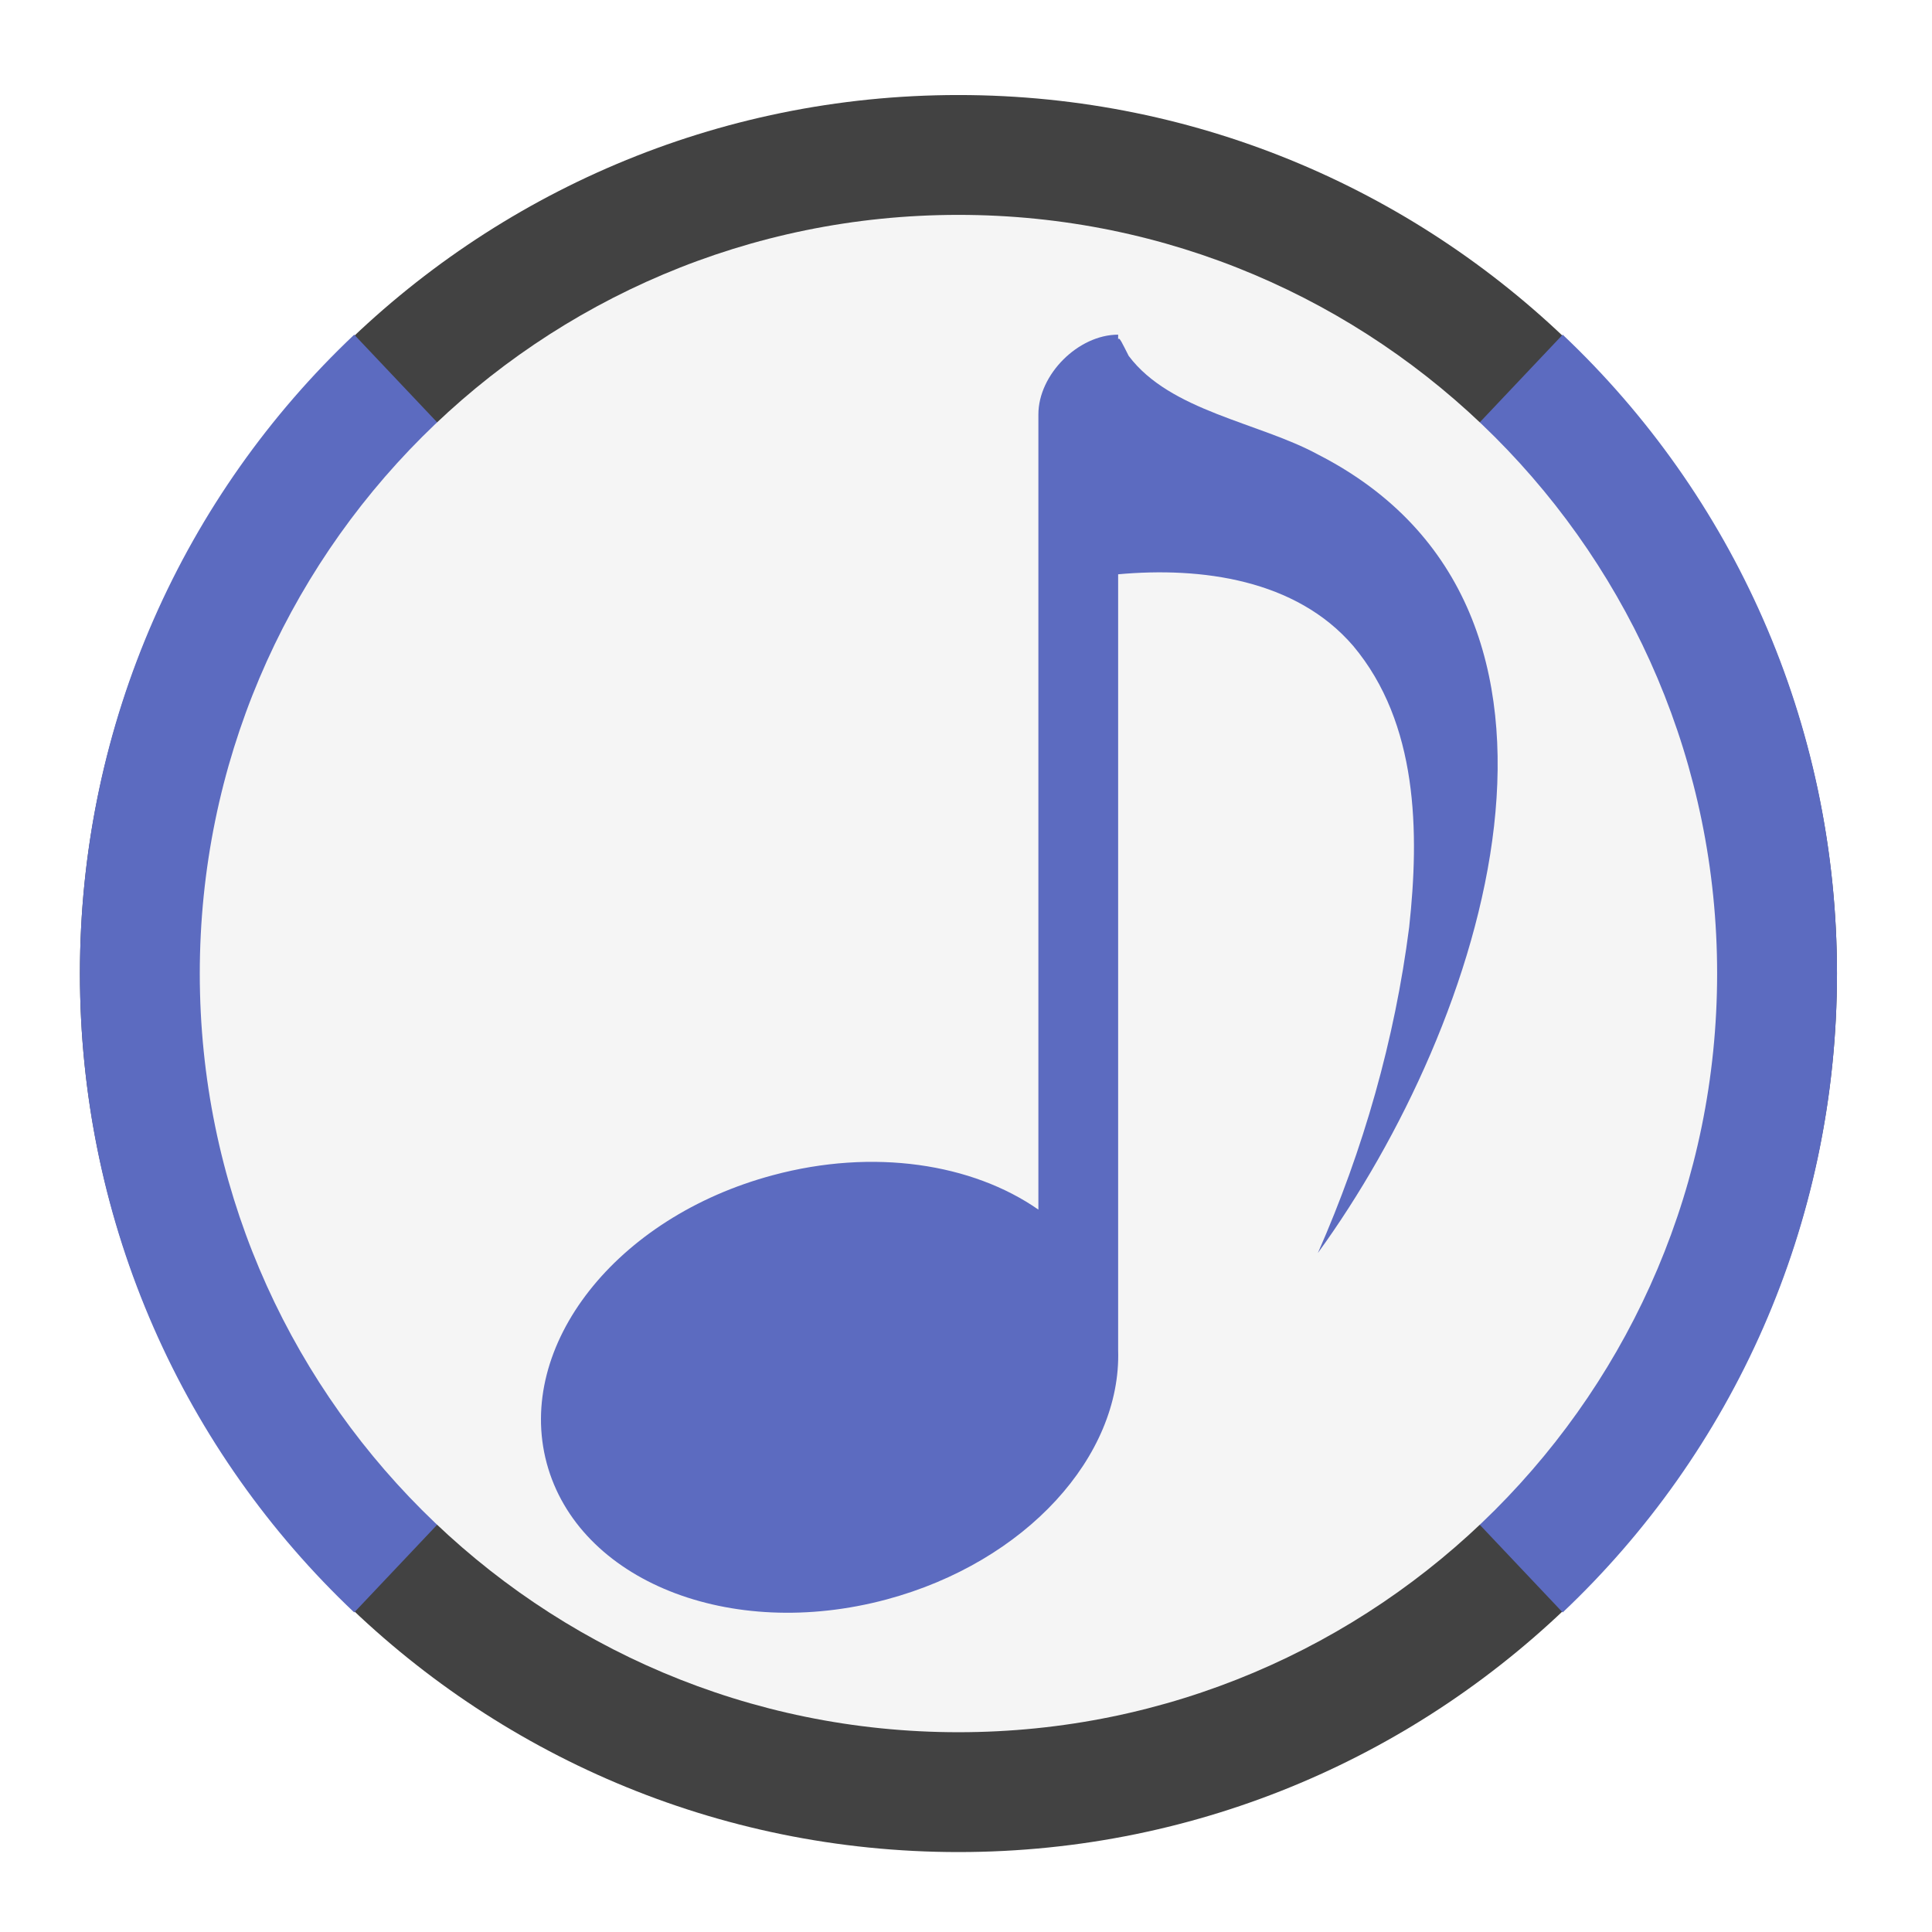
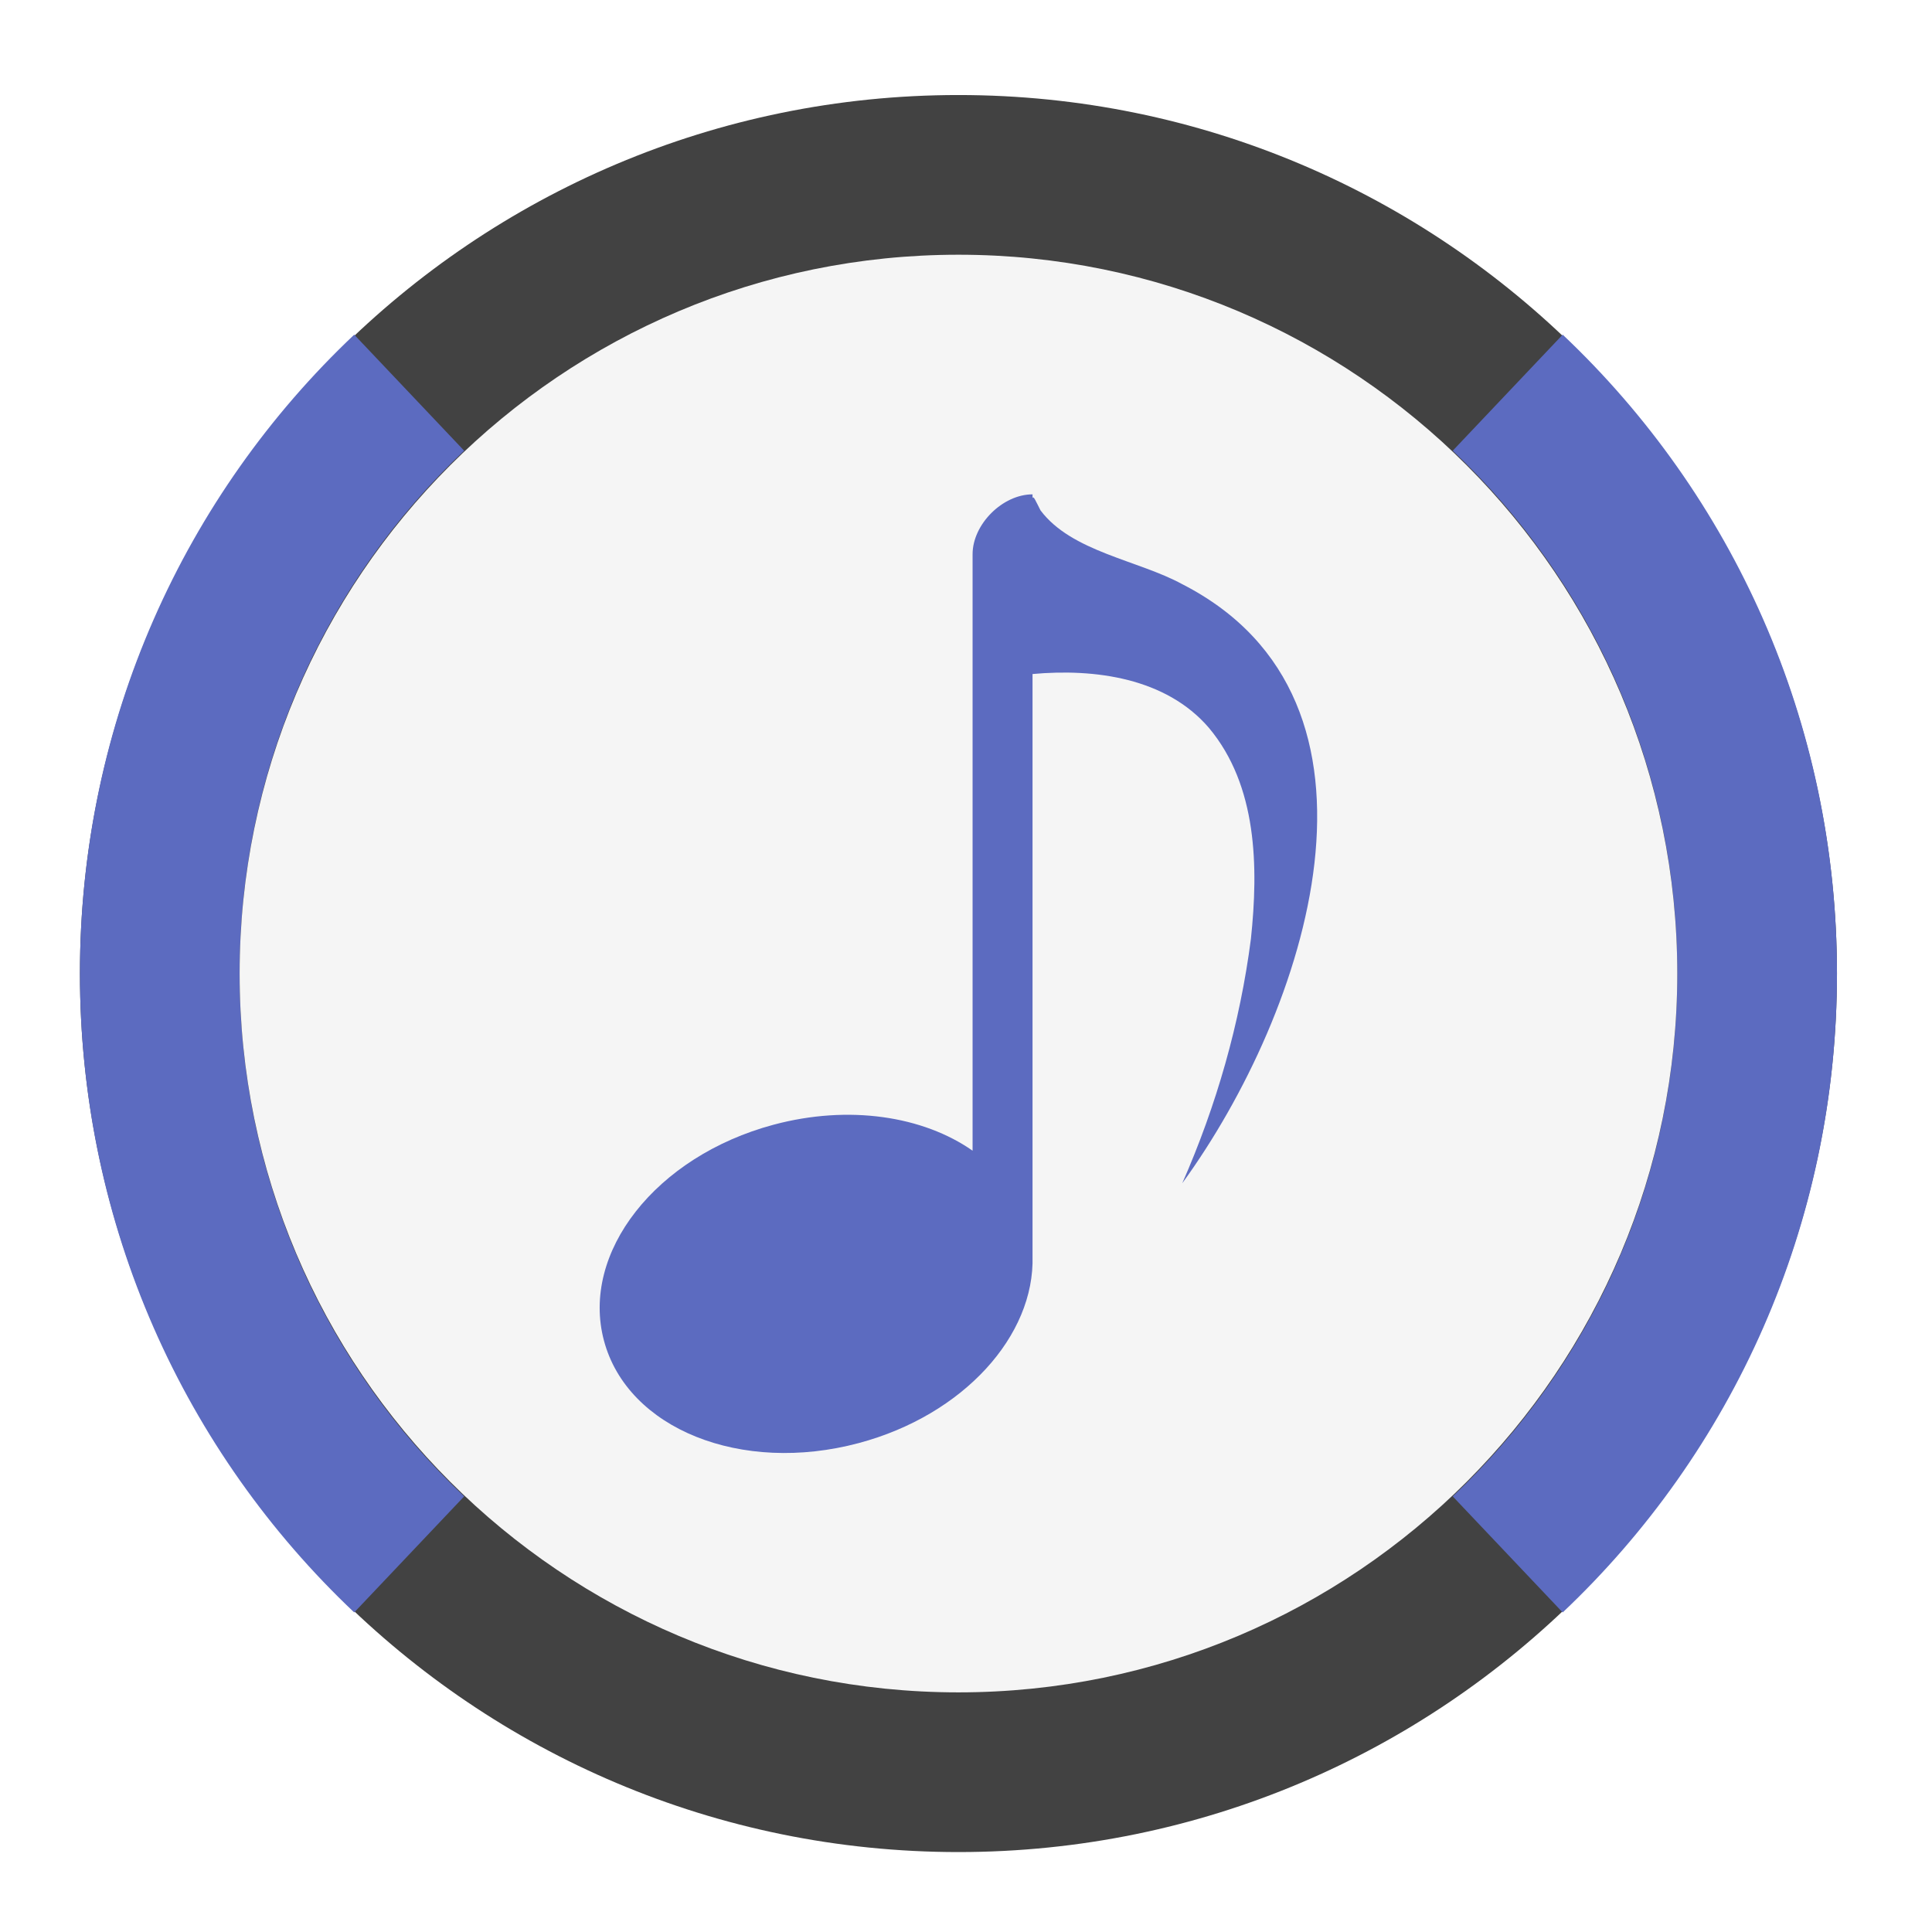
<svg xmlns="http://www.w3.org/2000/svg" width="32px" height="32px" viewBox="0 0 32 32" version="1.1">
  <g id="surface1">
    <path style=" stroke:none;fill-rule:nonzero;fill:rgb(25.882%,25.882%,25.882%);fill-opacity:1;" d="M 15.875 1.574 C 23.91 1.574 30.426 8.09 30.426 16.125 C 30.426 24.16 23.91 30.676 15.875 30.676 C 7.84 30.676 1.324 24.16 1.324 16.125 C 1.324 8.09 7.84 1.574 15.875 1.574 Z M 15.875 1.574 " />
-     <path style=" stroke:none;fill-rule:nonzero;fill:rgb(36.078%,41.961%,75.294%);fill-opacity:1;" d="M 15.875 16.125 L 5.867 26.707 C 3.066 24.059 1.324 20.305 1.324 16.125 C 1.324 11.945 3.066 8.191 5.867 5.543 Z M 15.875 16.125 " />
-     <path style=" stroke:none;fill-rule:nonzero;fill:rgb(36.078%,41.961%,75.294%);fill-opacity:1;" d="M 15.875 16.125 L 25.883 26.707 C 28.684 24.059 30.426 20.305 30.426 16.125 C 30.426 11.945 28.684 8.191 25.883 5.543 Z M 15.875 16.125 " />
-     <path style=" stroke:none;fill-rule:nonzero;fill:rgb(96.078%,96.078%,96.078%);fill-opacity:1;" d="M 15.875 3.559 C 22.816 3.559 28.441 9.184 28.441 16.125 C 28.441 23.066 22.816 28.691 15.875 28.691 C 8.934 28.691 3.309 23.066 3.309 16.125 C 3.309 9.184 8.934 3.559 15.875 3.559 Z M 15.875 3.559 " />
-     <path style=" stroke:none;fill-rule:nonzero;fill:rgb(36.078%,41.961%,75.294%);fill-opacity:1;" d="M 18.52 5.543 C 17.859 5.543 17.199 6.203 17.199 6.863 L 17.199 20.035 C 16.105 19.273 14.469 19.016 12.801 19.465 C 10.203 20.16 8.535 22.289 9.055 24.234 C 9.578 26.18 12.086 27.188 14.684 26.492 C 16.996 25.871 18.574 24.117 18.52 22.363 L 18.52 9.512 C 19.895 9.387 21.465 9.594 22.414 10.699 C 23.488 11.98 23.512 13.781 23.34 15.359 C 23.102 17.219 22.582 19.043 21.828 20.754 C 24.578 16.969 26.859 10.098 21.828 7.527 C 20.852 6.996 19.383 6.812 18.695 5.895 C 18.59 5.691 18.535 5.562 18.52 5.625 Z M 18.52 5.543 " />
+     <path style=" stroke:none;fill-rule:nonzero;fill:rgb(36.078%,41.961%,75.294%);fill-opacity:1;" d="M 5.867 5.543 C 3.066 8.191 1.324 11.945 1.324 16.125 C 1.324 20.305 3.066 24.059 5.867 26.707 L 7.688 24.785 C 5.395 22.617 3.969 19.543 3.969 16.125 C 3.969 12.707 5.395 9.633 7.688 7.465 Z M 25.883 5.543 L 24.062 7.465 C 26.355 9.633 27.781 12.707 27.781 16.125 C 27.781 19.543 26.355 22.617 24.062 24.785 L 25.883 26.707 C 28.684 24.059 30.426 20.305 30.426 16.125 C 30.426 11.945 28.684 8.191 25.883 5.543 Z M 25.883 5.543 " />
+     <path style=" stroke:none;fill-rule:nonzero;fill:rgb(96.078%,96.078%,96.078%);fill-opacity:1;" d="M 15.875 4.219 C 22.449 4.219 27.781 9.551 27.781 16.125 C 27.781 22.699 22.449 28.031 15.875 28.031 C 9.301 28.031 3.969 22.699 3.969 16.125 C 3.969 9.551 9.301 4.219 15.875 4.219 Z M 15.875 4.219 " />
+     <path style=" stroke:none;fill-rule:nonzero;fill:rgb(36.078%,41.961%,75.294%);fill-opacity:1;" d="M 17.102 8.188 C 16.605 8.188 16.109 8.684 16.109 9.18 L 16.109 19.059 C 15.293 18.488 14.066 18.293 12.812 18.629 C 10.863 19.152 9.613 20.746 10.004 22.207 C 10.395 23.668 12.277 24.422 14.223 23.902 C 15.961 23.438 17.141 22.121 17.102 20.805 L 17.102 11.164 C 18.133 11.07 19.312 11.227 20.023 12.055 C 20.828 13.016 20.844 14.367 20.719 15.551 C 20.539 16.945 20.148 18.312 19.582 19.598 C 21.648 16.758 23.355 11.605 19.582 9.676 C 18.852 9.277 17.75 9.141 17.234 8.453 C 17.156 8.301 17.117 8.203 17.102 8.25 Z M 17.102 8.188 " />
  </g>
</svg>
